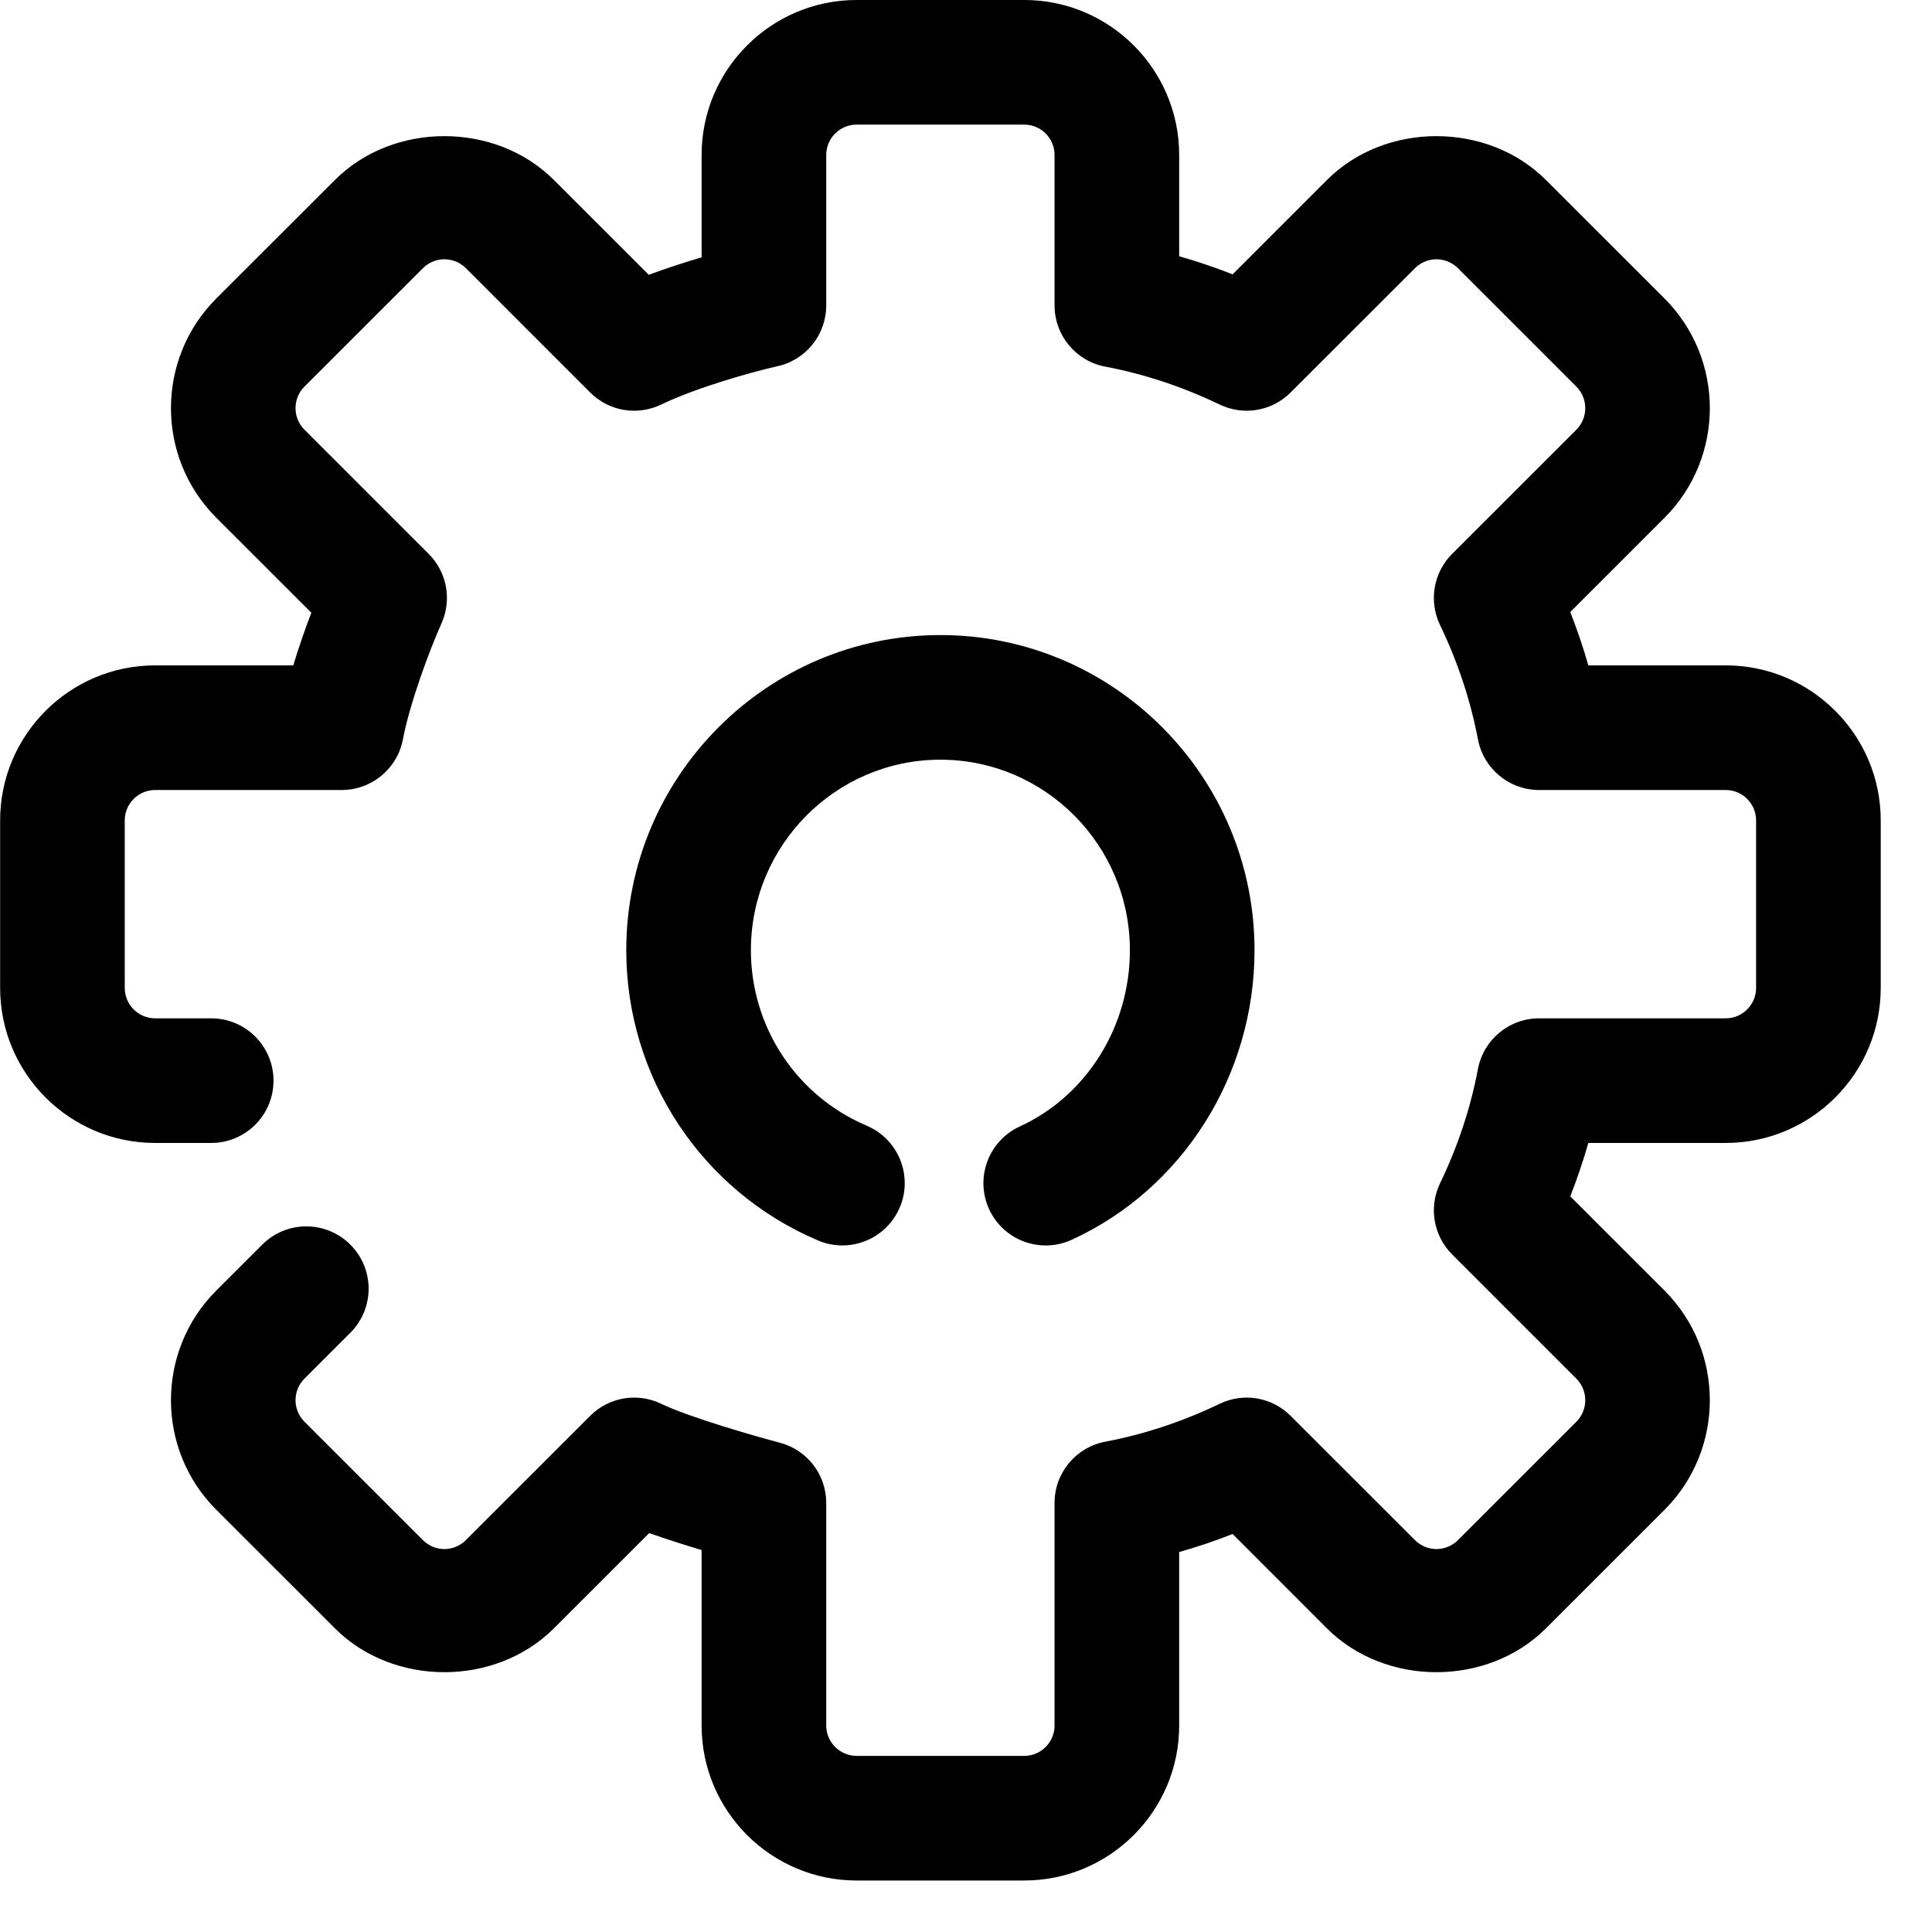
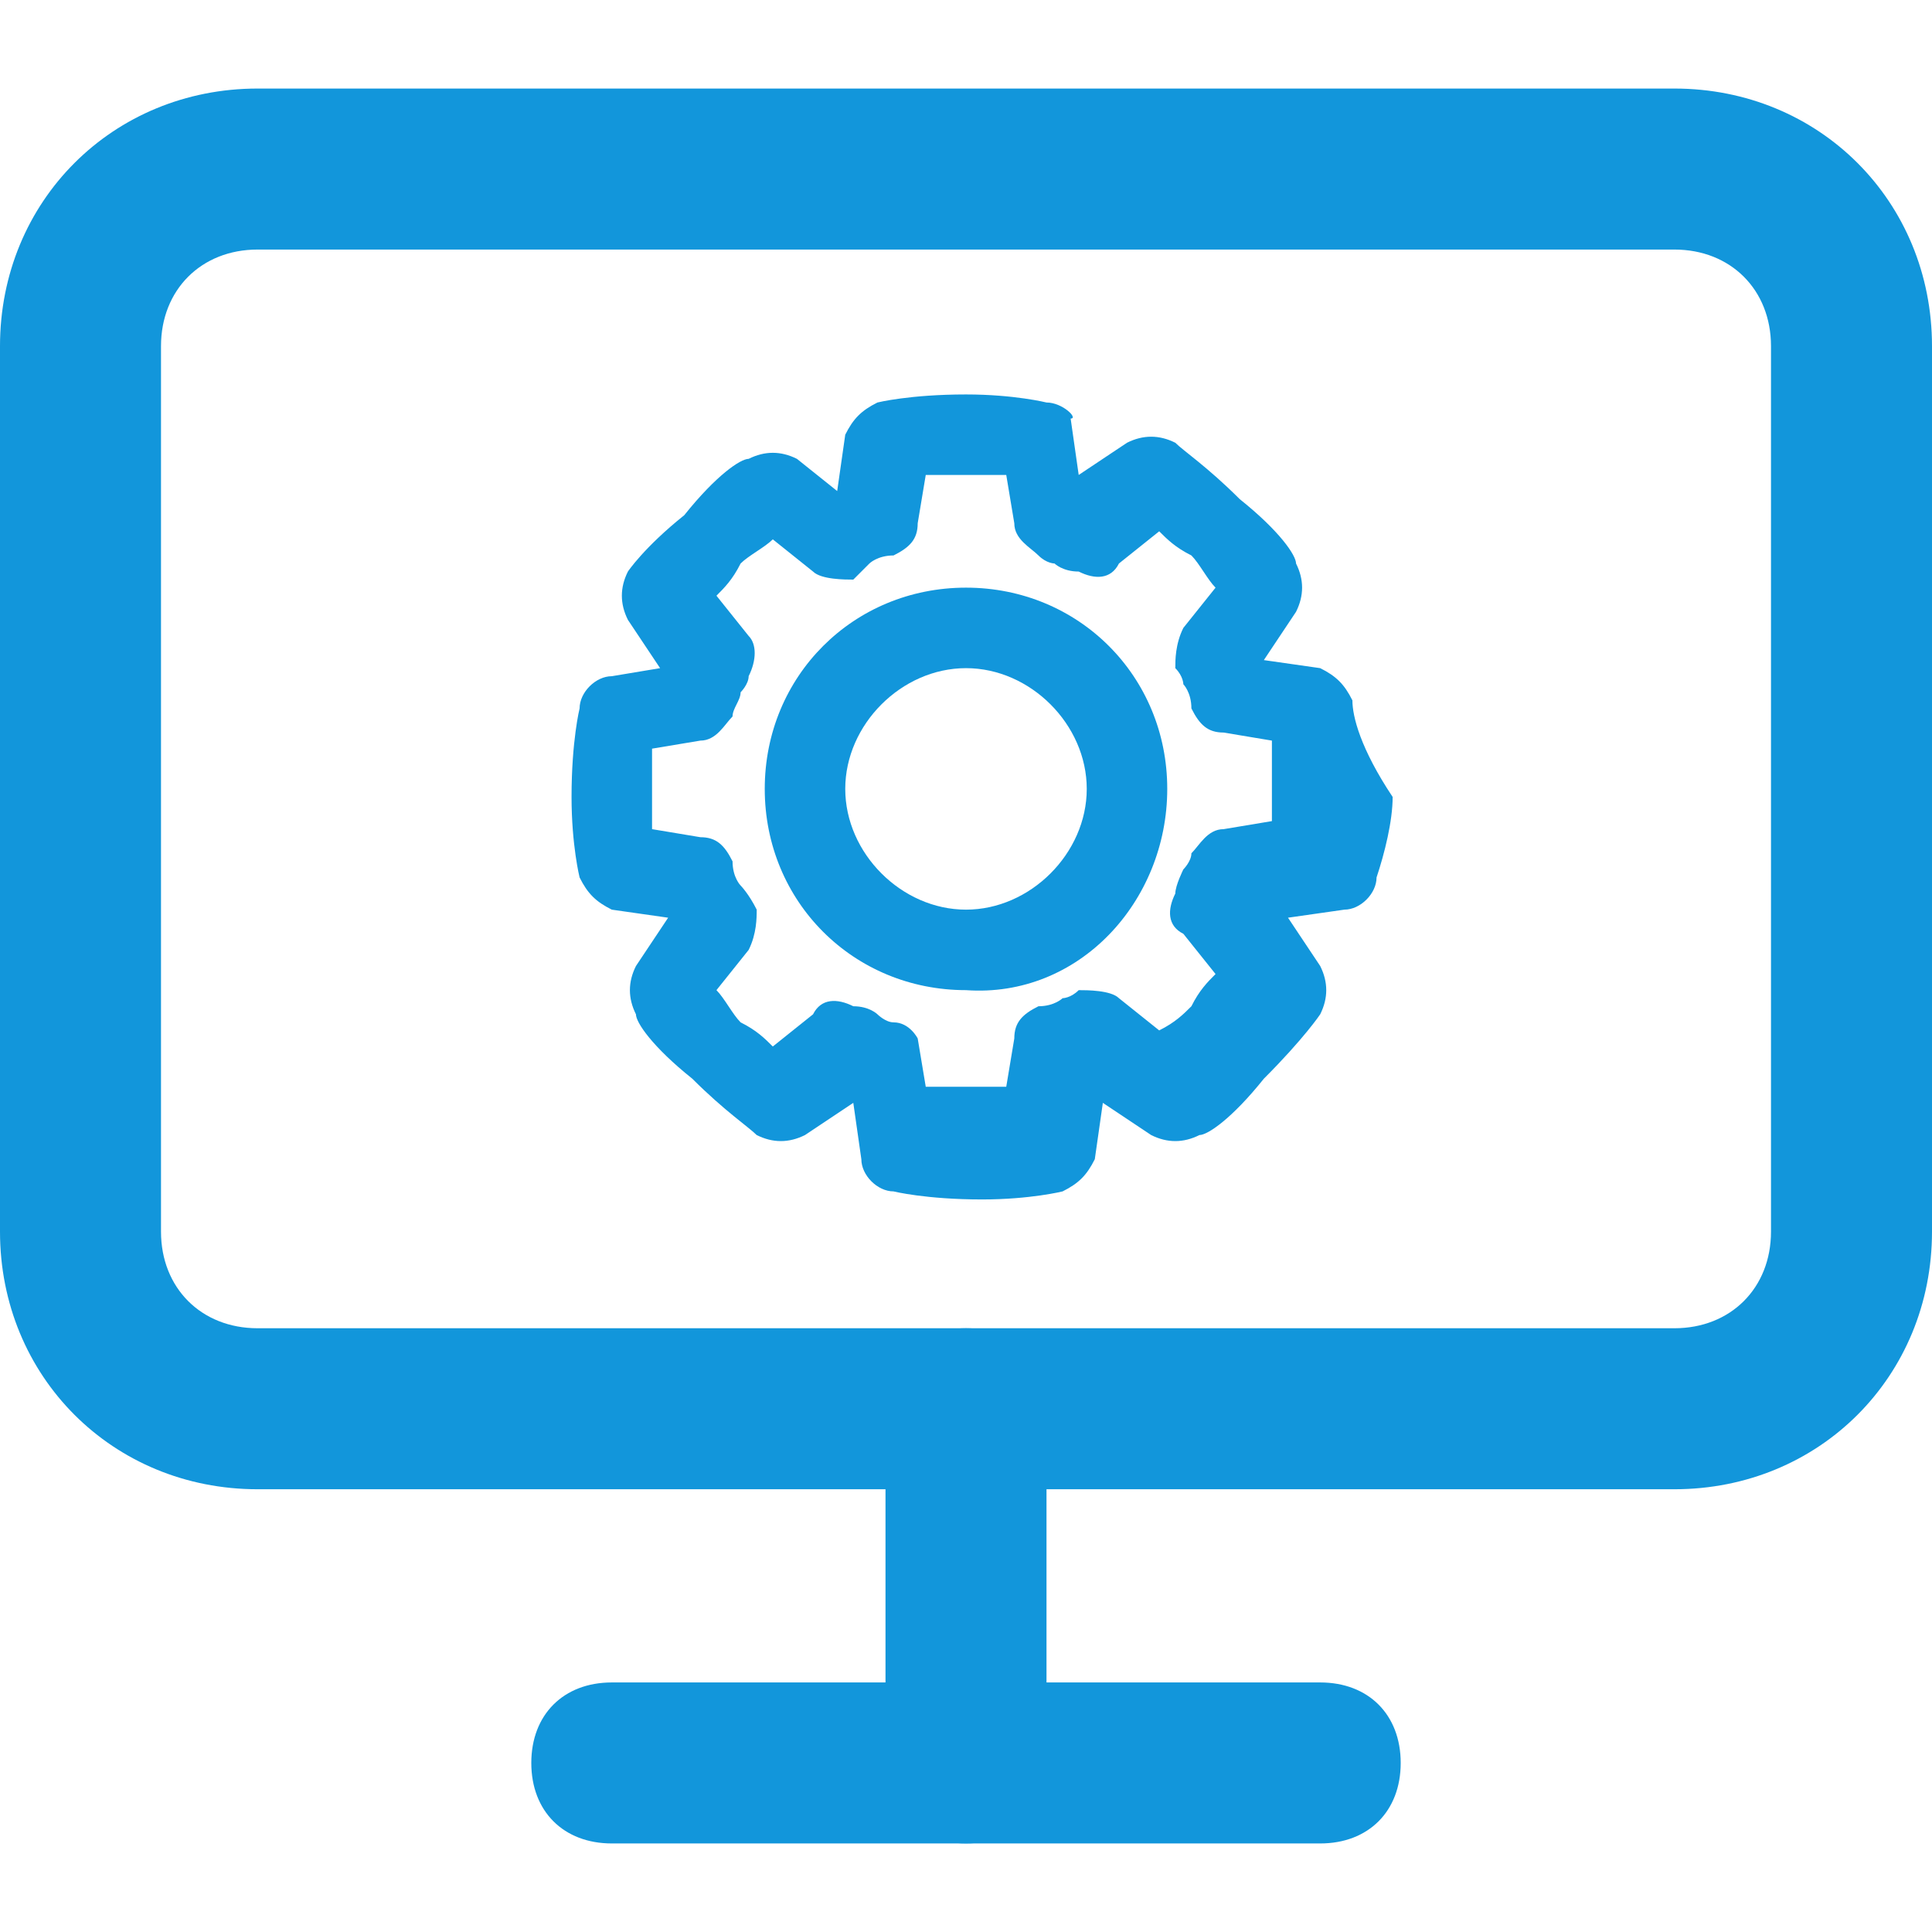
- <svg xmlns="http://www.w3.org/2000/svg" t="1668341552031" class="icon" viewBox="0 0 1024 1024" version="1.1" p-id="2708" width="200" height="200">
-   <path d="M446.476 660.107C442.182 660.107 437.789 659.282 433.562 657.465 371.832 631.241 331.935 570.866 331.935 503.621 331.935 411.539 406.611 336.598 498.429 336.598 590.247 336.598 664.923 411.539 664.923 503.621 664.923 569.875 626.908 630.118 568.052 657.102 551.439 664.698 531.853 657.465 524.224 640.852 516.66 624.272 523.926 604.653 540.506 597.057 575.946 580.807 598.867 544.113 598.867 503.621 598.867 447.936 553.817 402.654 498.429 402.654 443.041 402.654 397.991 447.936 397.991 503.621 397.991 544.311 422.101 580.84 459.423 596.661 476.201 603.828 484.029 623.215 476.895 639.993 471.544 652.544 459.324 660.107 446.476 660.107" p-id="2709" />
-   <path d="M542.851 996.709 454.039 996.709C408.725 996.709 371.866 959.85 371.866 914.568L371.866 821.562C363.245 818.985 353.436 815.848 344.089 812.578L293.622 863.012C262.609 894.058 208.476 894.058 177.463 863.012L114.643 800.225C82.606 768.188 82.606 716.07 114.61 684.033L138.985 659.691C151.899 646.777 172.773 646.777 185.687 659.691 198.601 672.605 198.601 693.479 185.687 706.393L161.345 730.735C155.07 737.043 155.07 747.215 161.345 753.524L224.164 816.31C228.26 820.406 233.049 821.033 235.526 821.033 238.036 821.033 242.792 820.406 246.888 816.31L312.778 750.452C322.687 740.511 337.748 737.935 350.463 744.045 365.788 751.41 401.029 761.418 413.283 764.654 427.815 768.452 437.922 781.565 437.922 796.559L437.922 914.568C437.922 923.42 445.155 930.653 454.039 930.653L542.851 930.653C551.736 930.653 558.936 923.42 558.936 914.568L558.936 796.559C558.936 780.706 570.232 767.065 585.821 764.126 606.463 760.229 626.842 753.458 646.427 744.045 659.143 737.935 674.171 740.511 684.079 750.452L749.97 816.31C754.099 820.406 758.855 821.033 761.332 821.033 763.809 821.033 768.598 820.406 772.726 816.31L835.546 753.524C841.788 747.215 841.788 737.043 835.513 730.735L769.655 664.877C759.746 654.968 757.17 639.841 763.247 627.192 772.66 607.672 779.431 587.294 783.328 566.651 786.268 551.029 799.908 539.734 815.762 539.734L914.648 539.734C923.532 539.734 930.765 532.5 930.765 523.649L930.765 434.804C930.765 425.952 923.532 418.719 914.648 418.719L815.762 418.719C799.908 418.719 786.268 407.423 783.328 391.834 779.431 371.258 772.66 350.846 763.247 331.261 757.17 318.611 759.746 303.484 769.655 293.576L835.546 227.718C841.788 221.41 841.788 211.237 835.513 204.929L772.726 142.143C768.598 138.047 763.809 137.42 761.332 137.42 758.855 137.42 754.099 138.047 749.97 142.143L684.079 208C674.171 217.942 659.143 220.518 646.427 214.408 626.842 204.995 606.463 198.224 585.821 194.327 570.232 191.387 558.936 177.747 558.936 161.893L558.936 82.131C558.936 73.246 551.736 66.046 542.851 66.046L454.039 66.046C445.155 66.046 437.922 73.246 437.922 82.131L437.922 161.893C437.922 177.317 427.22 190.76 412.127 194.096 397.495 197.398 369.025 205.49 350.463 214.408 337.748 220.518 322.687 217.942 312.778 208L246.921 142.143C242.792 138.047 238.036 137.42 235.526 137.42 233.049 137.42 228.26 138.047 224.164 142.143L161.345 204.929C155.07 211.237 155.07 221.41 161.345 227.718L227.203 293.576C236.913 303.286 239.621 317.951 233.974 330.468 227.665 344.505 217.162 372.81 213.562 391.834 210.623 407.423 196.982 418.719 181.096 418.719L82.21 418.719C73.358 418.719 66.125 425.952 66.125 434.804L66.125 523.649C66.125 532.5 73.358 539.734 82.21 539.734L111.935 539.734C130.167 539.734 144.963 554.497 144.963 572.762 144.963 591.026 130.167 605.79 111.935 605.79L82.21 605.79C36.929 605.79 0.069 568.93 0.069 523.649L0.069 434.804C0.069 389.522 36.929 352.663 82.21 352.663L155.433 352.663C158.406 342.821 161.807 333.177 165.011 324.754L114.643 274.42C82.606 242.383 82.606 190.264 114.61 158.227L177.463 95.441C208.476 64.395 262.609 64.395 293.622 95.441L343.858 145.644C353.337 142.11 363.047 139.005 371.866 136.396L371.866 82.131C371.866 36.849 408.725-0.01 454.039-0.01L542.851-0.01C588.166-0.01 624.992 36.849 624.992 82.131L624.992 135.834C634.537 138.543 643.983 141.713 653.297 145.412L703.268 95.441C734.249 64.395 788.415 64.395 819.428 95.441L882.247 158.227C914.251 190.264 914.251 242.383 882.247 274.42L832.276 324.391C835.942 333.705 839.113 343.151 841.854 352.663L914.648 352.663C959.962 352.663 996.821 389.522 996.821 434.804L996.821 523.649C996.821 568.93 959.962 605.79 914.648 605.79L841.854 605.79C839.113 615.302 835.942 624.748 832.276 634.095L882.247 684.033C914.251 716.07 914.251 768.188 882.247 800.225L819.428 863.012C788.415 894.058 734.282 894.058 703.235 863.012L653.297 813.04C643.983 816.739 634.537 819.91 624.992 822.618L624.992 914.568C624.992 959.85 588.166 996.709 542.851 996.709" p-id="2710" />
+ <svg xmlns="http://www.w3.org/2000/svg" t="1668352883066" class="icon" viewBox="0 0 1024 1024" version="1.1" p-id="12130" width="200" height="200">
+   <path d="M887.467 789.333H136.533c-76.8 0-136.533-59.733-136.533-136.533v-469.333c0-76.8 59.733-136.533 136.533-136.533h750.933c76.8 0 136.533 59.733 136.533 136.533v469.333c0 76.8-59.733 136.533-136.533 136.533zM136.533 132.267c-29.867 0-51.2 21.333-51.2 51.2v469.333c0 29.867 21.333 51.2 51.2 51.2h750.933c29.867 0 51.2-21.333 51.2-51.2v-469.333c0-29.867-21.333-51.2-51.2-51.2H136.533zM699.733 977.067H324.267c-25.6 0-42.667-17.067-42.667-42.667s17.067-42.667 42.667-42.667h375.467c25.6 0 42.667 17.067 42.667 42.667s-17.067 42.667-42.667 42.667z" fill="#1296db" p-id="12131" />
+   <path d="M512 977.067c-25.6 0-42.667-17.067-42.667-42.667v-187.733c0-25.6 17.067-42.667 42.667-42.667s42.667 17.067 42.667 42.667v187.733c0 25.6-17.067 42.667-42.667 42.667zM716.8 371.2c-4.267-8.533-8.533-12.8-17.067-17.067l-29.867-4.267 17.067-25.6c4.267-8.533 4.267-17.067 0-25.6 0-4.267-8.533-17.067-29.867-34.133-17.067-17.067-29.867-25.6-34.133-29.867-8.533-4.267-17.067-4.267-25.6 0l-25.6 17.067-4.267-29.867c4.267 0-4.267-8.533-12.8-8.533 0 0-17.067-4.267-42.667-4.267-29.867 0-46.933 4.267-46.933 4.267-8.533 4.267-12.8 8.533-17.067 17.067l-4.267 29.867-21.333-17.067c-8.533-4.267-17.067-4.267-25.6 0-4.267 0-17.067 8.533-34.133 29.867-21.333 17.067-29.867 29.867-29.867 29.867-4.267 8.533-4.267 17.067 0 25.6l17.067 25.6-25.6 4.267c-8.533 0-17.067 8.533-17.067 17.067 0 0-4.267 17.067-4.267 46.933 0 25.6 4.267 42.667 4.267 42.667 4.267 8.533 8.533 12.8 17.067 17.067l29.867 4.267-17.067 25.6c-4.267 8.533-4.267 17.067 0 25.6 0 4.267 8.533 17.067 29.867 34.133 17.067 17.067 29.867 25.6 34.133 29.867 8.533 4.267 17.067 4.267 25.6 0l25.6-17.067 4.267 29.867c0 8.533 8.533 17.067 17.067 17.067 0 0 17.067 4.267 46.933 4.267 25.6 0 42.667-4.267 42.667-4.267 8.533-4.267 12.8-8.533 17.067-17.067l4.267-29.867 25.6 17.067c8.533 4.267 17.067 4.267 25.6 0 4.267 0 17.067-8.533 34.133-29.867 21.333-21.333 29.867-34.133 29.867-34.133 4.267-8.533 4.267-17.067 0-25.6l-17.067-25.6 29.867-4.267c8.533 0 17.067-8.533 17.067-17.067 4.267-12.8 8.533-29.867 8.533-42.667-17.067-25.6-21.333-42.667-21.333-51.2z m-243.2 170.667c-4.267 0-8.533-4.267-8.533-4.267s-4.267-4.267-12.8-4.267c-8.533-4.267-17.067-4.267-21.333 4.267l-21.333 17.067c-4.267-4.267-8.533-8.533-17.067-12.8-4.267-4.267-8.533-12.8-12.8-17.067l17.067-21.333c4.267-8.533 4.267-17.067 4.267-21.333-4.267-8.533-8.533-12.8-8.533-12.8s-4.267-4.267-4.267-12.8c-4.267-8.533-8.533-12.8-17.067-12.8l-25.6-4.267v-21.333-21.333l25.6-4.267c8.533 0 12.8-8.533 17.067-12.8 0-4.267 4.267-8.533 4.267-12.8 0 0 4.267-4.267 4.267-8.533 4.267-8.533 4.267-17.067 0-21.333l-17.067-21.333c4.267-4.267 8.533-8.533 12.8-17.067 4.267-4.267 12.8-8.533 17.067-12.8l21.333 17.067c4.267 4.267 17.067 4.267 21.333 4.267l8.533-8.533s4.267-4.267 12.8-4.267c8.533-4.267 12.8-8.533 12.8-17.067l4.267-25.6h42.667l4.267 25.6c0 8.533 8.533 12.8 12.8 17.067 4.267 4.267 8.533 4.267 8.533 4.267s4.267 4.267 12.8 4.267c8.533 4.267 17.067 4.267 21.333-4.267l21.333-17.067c4.267 4.267 8.533 8.533 17.067 12.8 4.267 4.267 8.533 12.8 12.8 17.067l-17.067 21.333c-4.267 8.533-4.267 17.067-4.267 21.333 4.267 4.267 4.267 8.533 4.267 8.533s4.267 4.267 4.267 12.8c4.267 8.533 8.533 12.8 17.067 12.8l25.6 4.267v42.667l-25.6 4.267c-8.533 0-12.8 8.533-17.067 12.8 0 4.267-4.267 8.533-4.267 8.533s-4.267 8.533-4.267 12.8c-4.267 8.533-4.267 17.067 4.267 21.333l17.067 21.333c-4.267 4.267-8.533 8.533-12.8 17.067-4.267 4.267-8.533 8.533-17.067 12.8l-21.333-17.067c-4.267-4.267-17.067-4.267-21.333-4.267-4.267 4.267-8.533 4.267-8.533 4.267s-4.267 4.267-12.8 4.267c-8.533 4.267-12.8 8.533-12.8 17.067l-4.267 25.6h-42.667l-4.267-25.6s-4.267-8.533-12.8-8.533z m-115.2-59.733z m217.6-217.6z m-128 307.2z" fill="#1296db" p-id="12132" />
+   <path d="M618.667 418.133c0-59.733-46.933-106.667-106.667-106.667S405.333 358.4 405.333 418.133s46.933 106.667 106.667 106.667c59.733 4.267 106.667-46.933 106.667-106.667z m-170.667 0c0-34.133 29.867-64 64-64s64 29.867 64 64-29.867 64-64 64-64-29.867-64-64z" fill="#1296db" p-id="12133" />
</svg>
